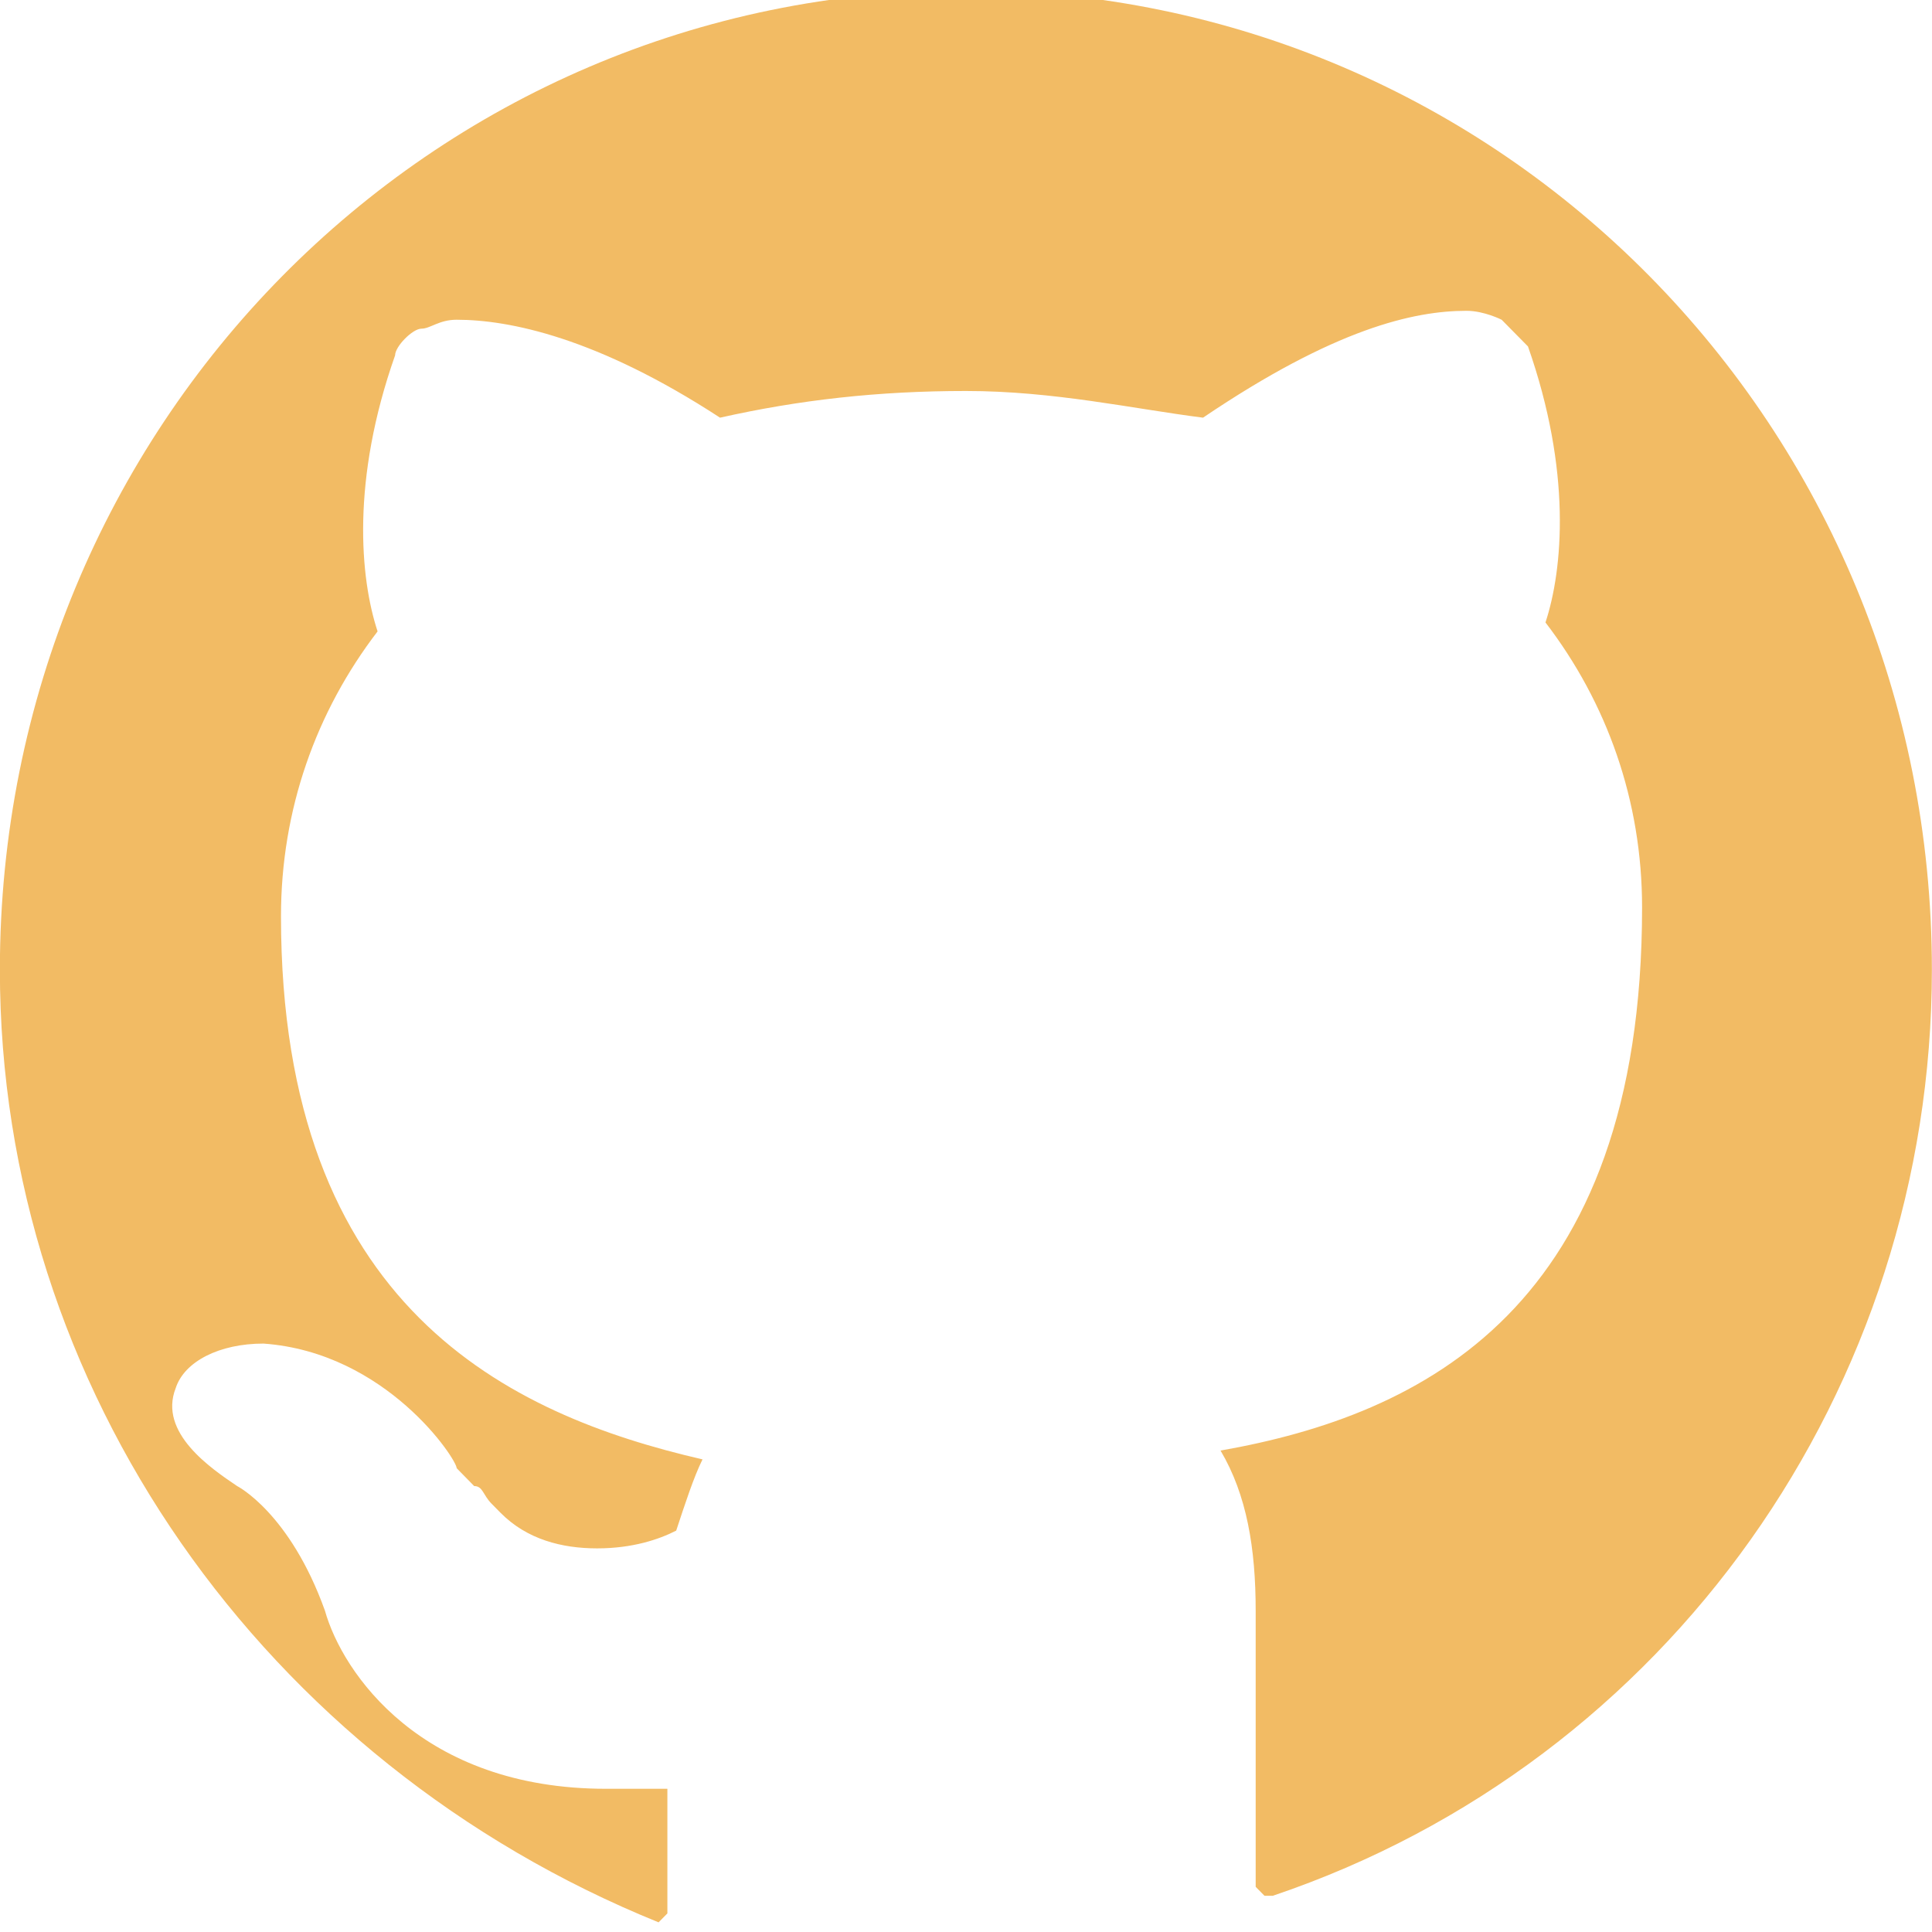
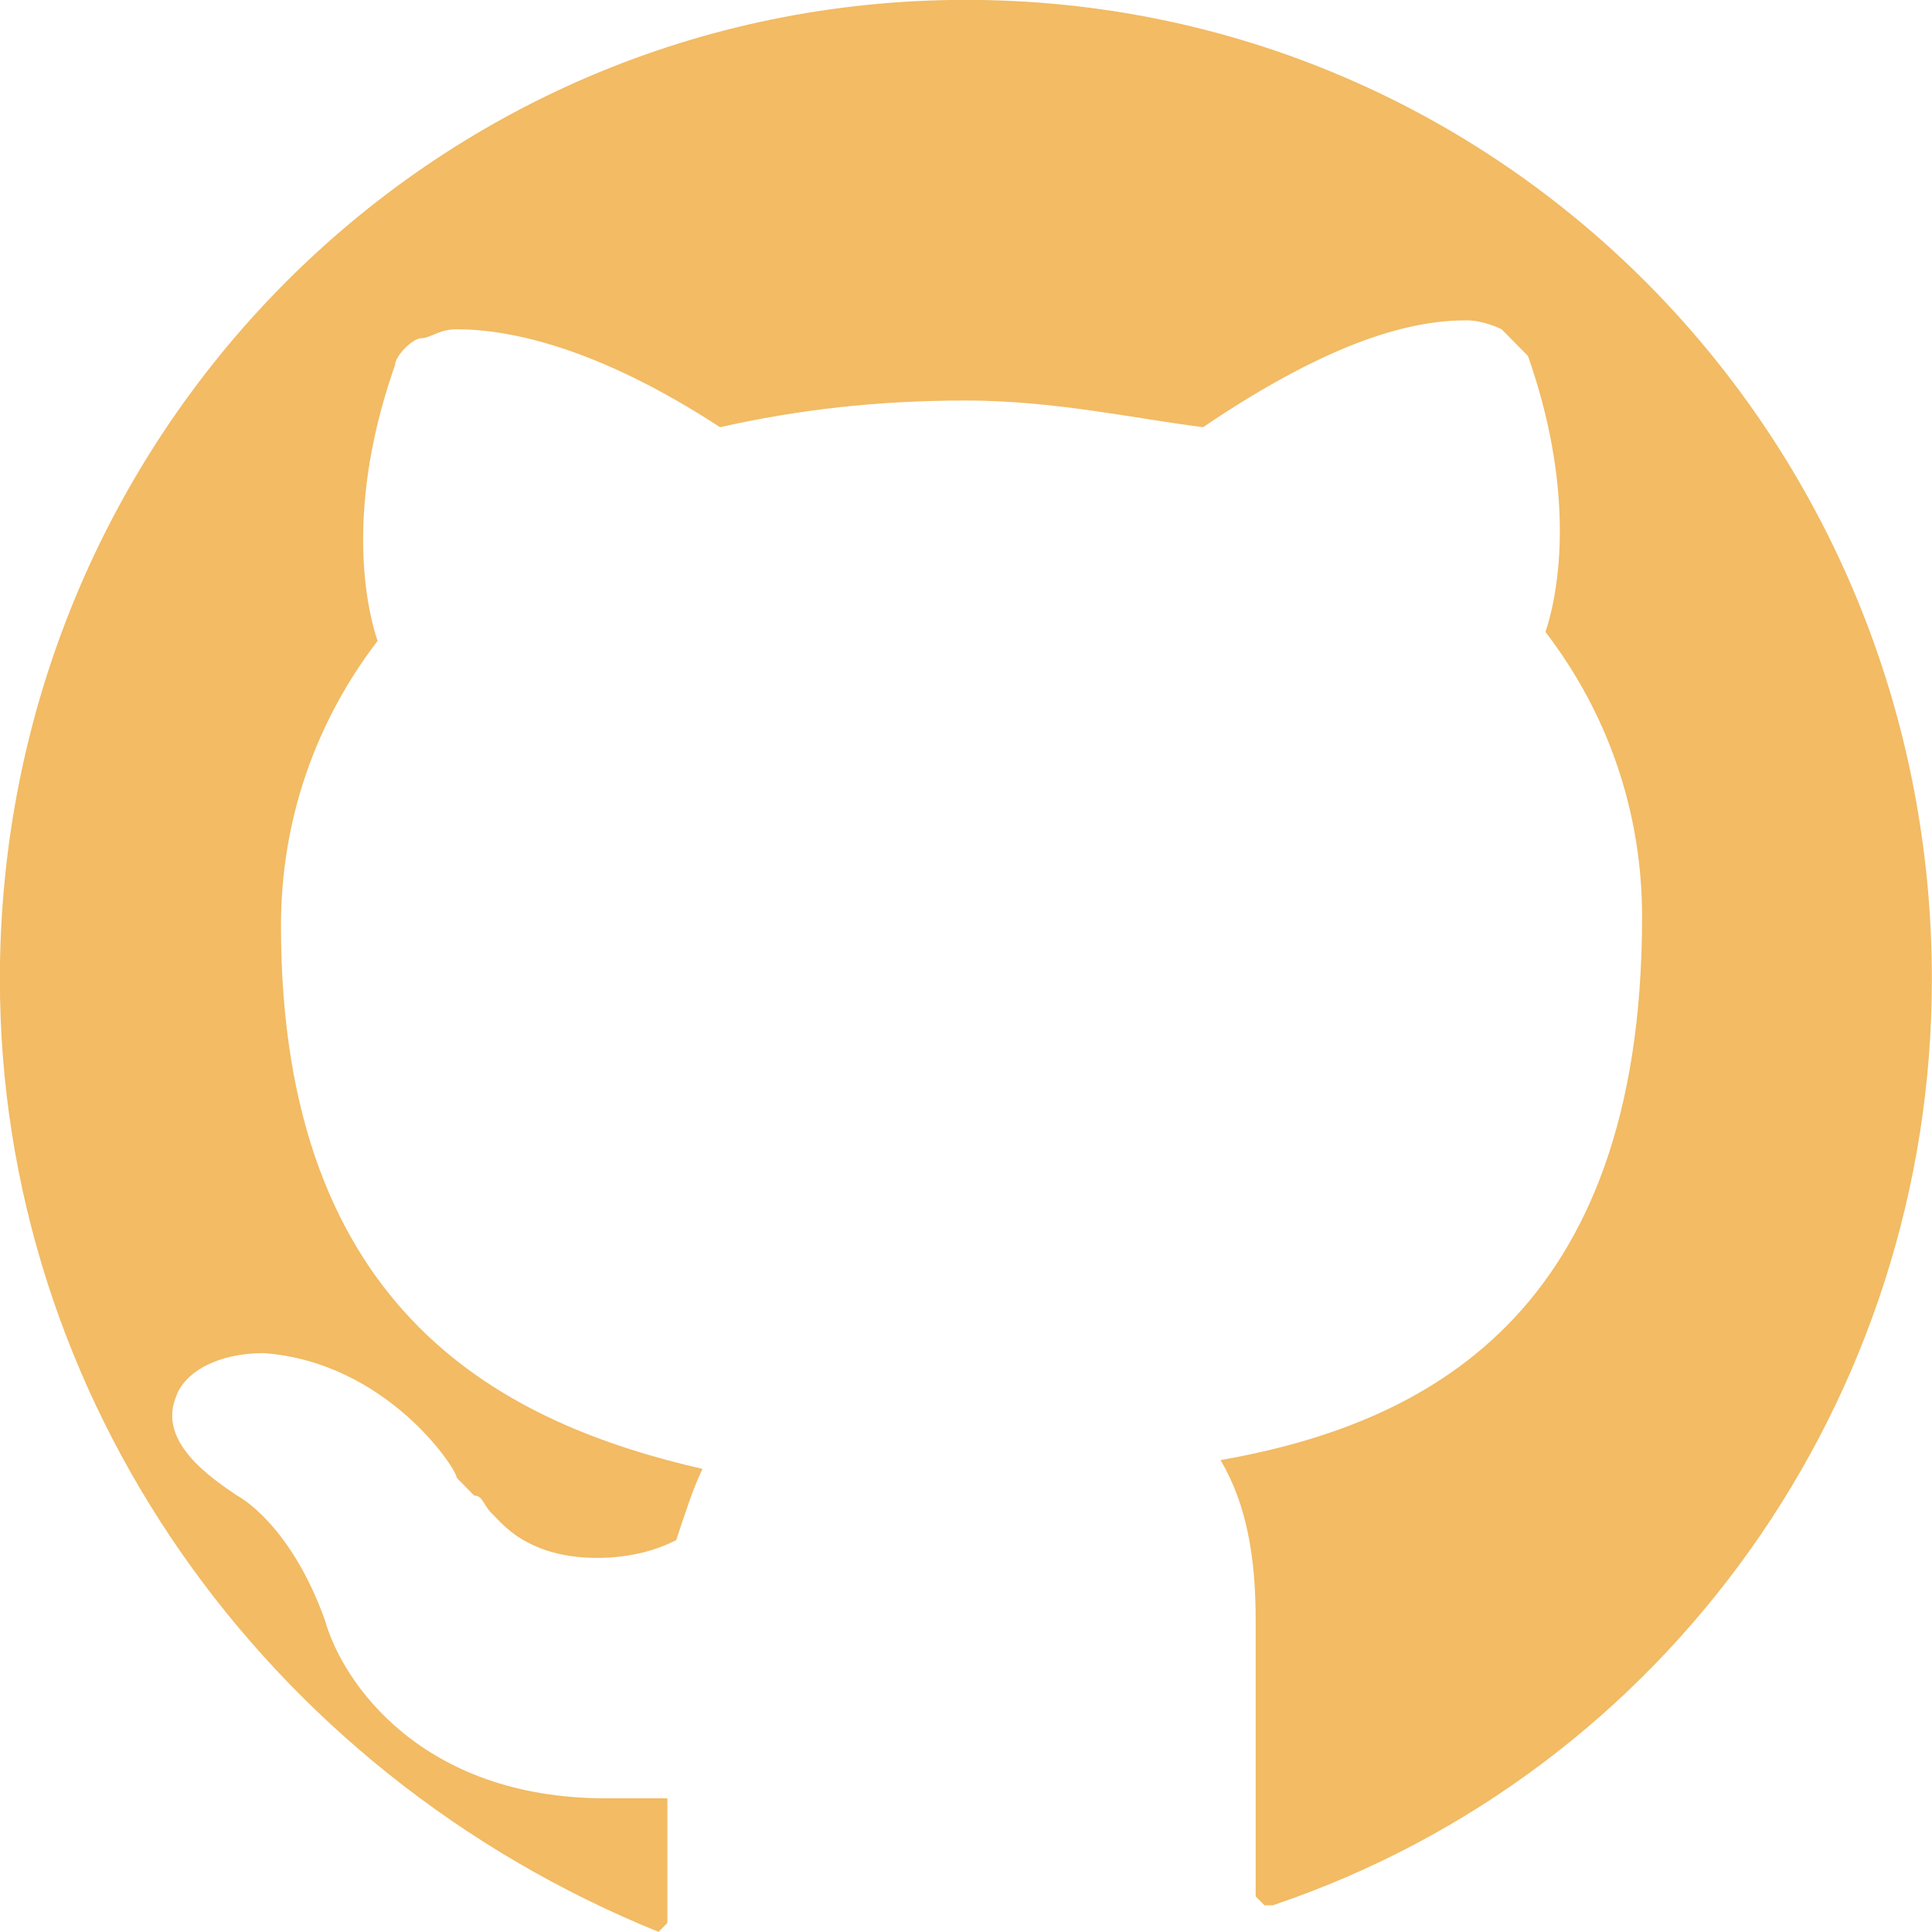
<svg xmlns="http://www.w3.org/2000/svg" version="1.1" viewBox="0 0 16 16">
-   <g transform="translate(0 -1036.4)">
-     <path d="m10.545 1052.1h-0.073l-0.073-0.074v-2.286c0-0.516-0.073-0.959-0.291-1.327 1.673-0.295 3.491-1.18 3.491-4.498 0-0.885-0.291-1.696-0.8-2.36 0.145-0.442 0.218-1.253-0.145-2.286l-0.218-0.221s-0.145-0.074-0.291-0.074c-0.436 0-1.091 0.147-2.182 0.885-0.582-0.074-1.236-0.221-1.964-0.221s-1.382 0.074-2.036 0.221c-1.018-0.664-1.746-0.811-2.182-0.811-0.145 0-0.218 0.074-0.291 0.074-0.073 0-0.218 0.147-0.218 0.221-0.364 1.032-0.291 1.843-0.145 2.286-0.509 0.664-0.8 1.475-0.8 2.359 0 3.244 1.891 4.129 3.491 4.498-0.073 0.147-0.145 0.369-0.218 0.59-0.145 0.074-0.364 0.147-0.655 0.147-0.291 0-0.582-0.074-0.8-0.295l-0.073-0.074c-0.073-0.073-0.073-0.147-0.145-0.147l-0.145-0.148c0-0.074-0.582-0.959-1.6-1.032-0.364 0-0.655 0.147-0.727 0.369-0.145 0.369 0.291 0.664 0.509 0.811 0 0 0.436 0.221 0.727 1.032 0.145 0.516 0.8 1.475 2.327 1.475h0.509v1.032l-0.073 0.074s-0.073 0 0 0c-3.273-1.327-5.455-4.424-5.455-7.889 0-4.498 3.564-8.111 8-8.111 4.436 0 8 3.613 8 8.111 0 3.465-2.182 6.562-5.455 7.668z" style="fill:#f2bb64;font-variation-settings:normal;stop-color:#000000" />
+   <g transform="translate(0,-1036.4)">
+     <path d="m10.545 1052.179h-0.073l-0.073-0.074v-2.286c0-0.516-0.073-0.959-0.291-1.327 1.673-0.295 3.491-1.18 3.491-4.498 0-0.885-0.291-1.696-0.8-2.36 0.145-0.442 0.218-1.253-0.145-2.286l-0.218-0.221s-0.145-0.074-0.291-0.074c-0.436 0-1.091 0.147-2.182 0.885-0.582-0.074-1.236-0.221-1.964-0.221s-1.382 0.074-2.036 0.221c-1.018-0.664-1.746-0.811-2.182-0.811-0.145 0-0.218 0.074-0.291 0.074-0.073 0-0.218 0.147-0.218 0.221-0.364 1.032-0.291 1.843-0.145 2.286-0.509 0.664-0.8 1.475-0.8 2.359 0 3.244 1.891 4.129 3.491 4.498-0.073 0.147-0.145 0.369-0.218 0.59-0.145 0.074-0.364 0.147-0.655 0.147s-0.582-0.074-0.8-0.295l-0.073-0.074c-0.073-0.073-0.073-0.147-0.145-0.147l-0.145-0.148c0-0.074-0.582-0.959-1.6-1.032-0.364 0-0.655 0.147-0.727 0.369-0.145 0.369 0.291 0.664 0.509 0.811 0 0 0.436 0.221 0.727 1.032 0.145 0.516 0.8 1.475 2.327 1.475h0.509v1.032l-0.073 0.074s-0.073 0 0 0c-3.273-1.327-5.455-4.424-5.455-7.889 0-4.498 3.564-8.111 8-8.111s8 3.613 8 8.111c0 3.465-2.182 6.562-5.455 7.668z" style="fill:#f2bb64;font-variation-settings:normal;stop-color:#000000" />
  </g>
</svg>
